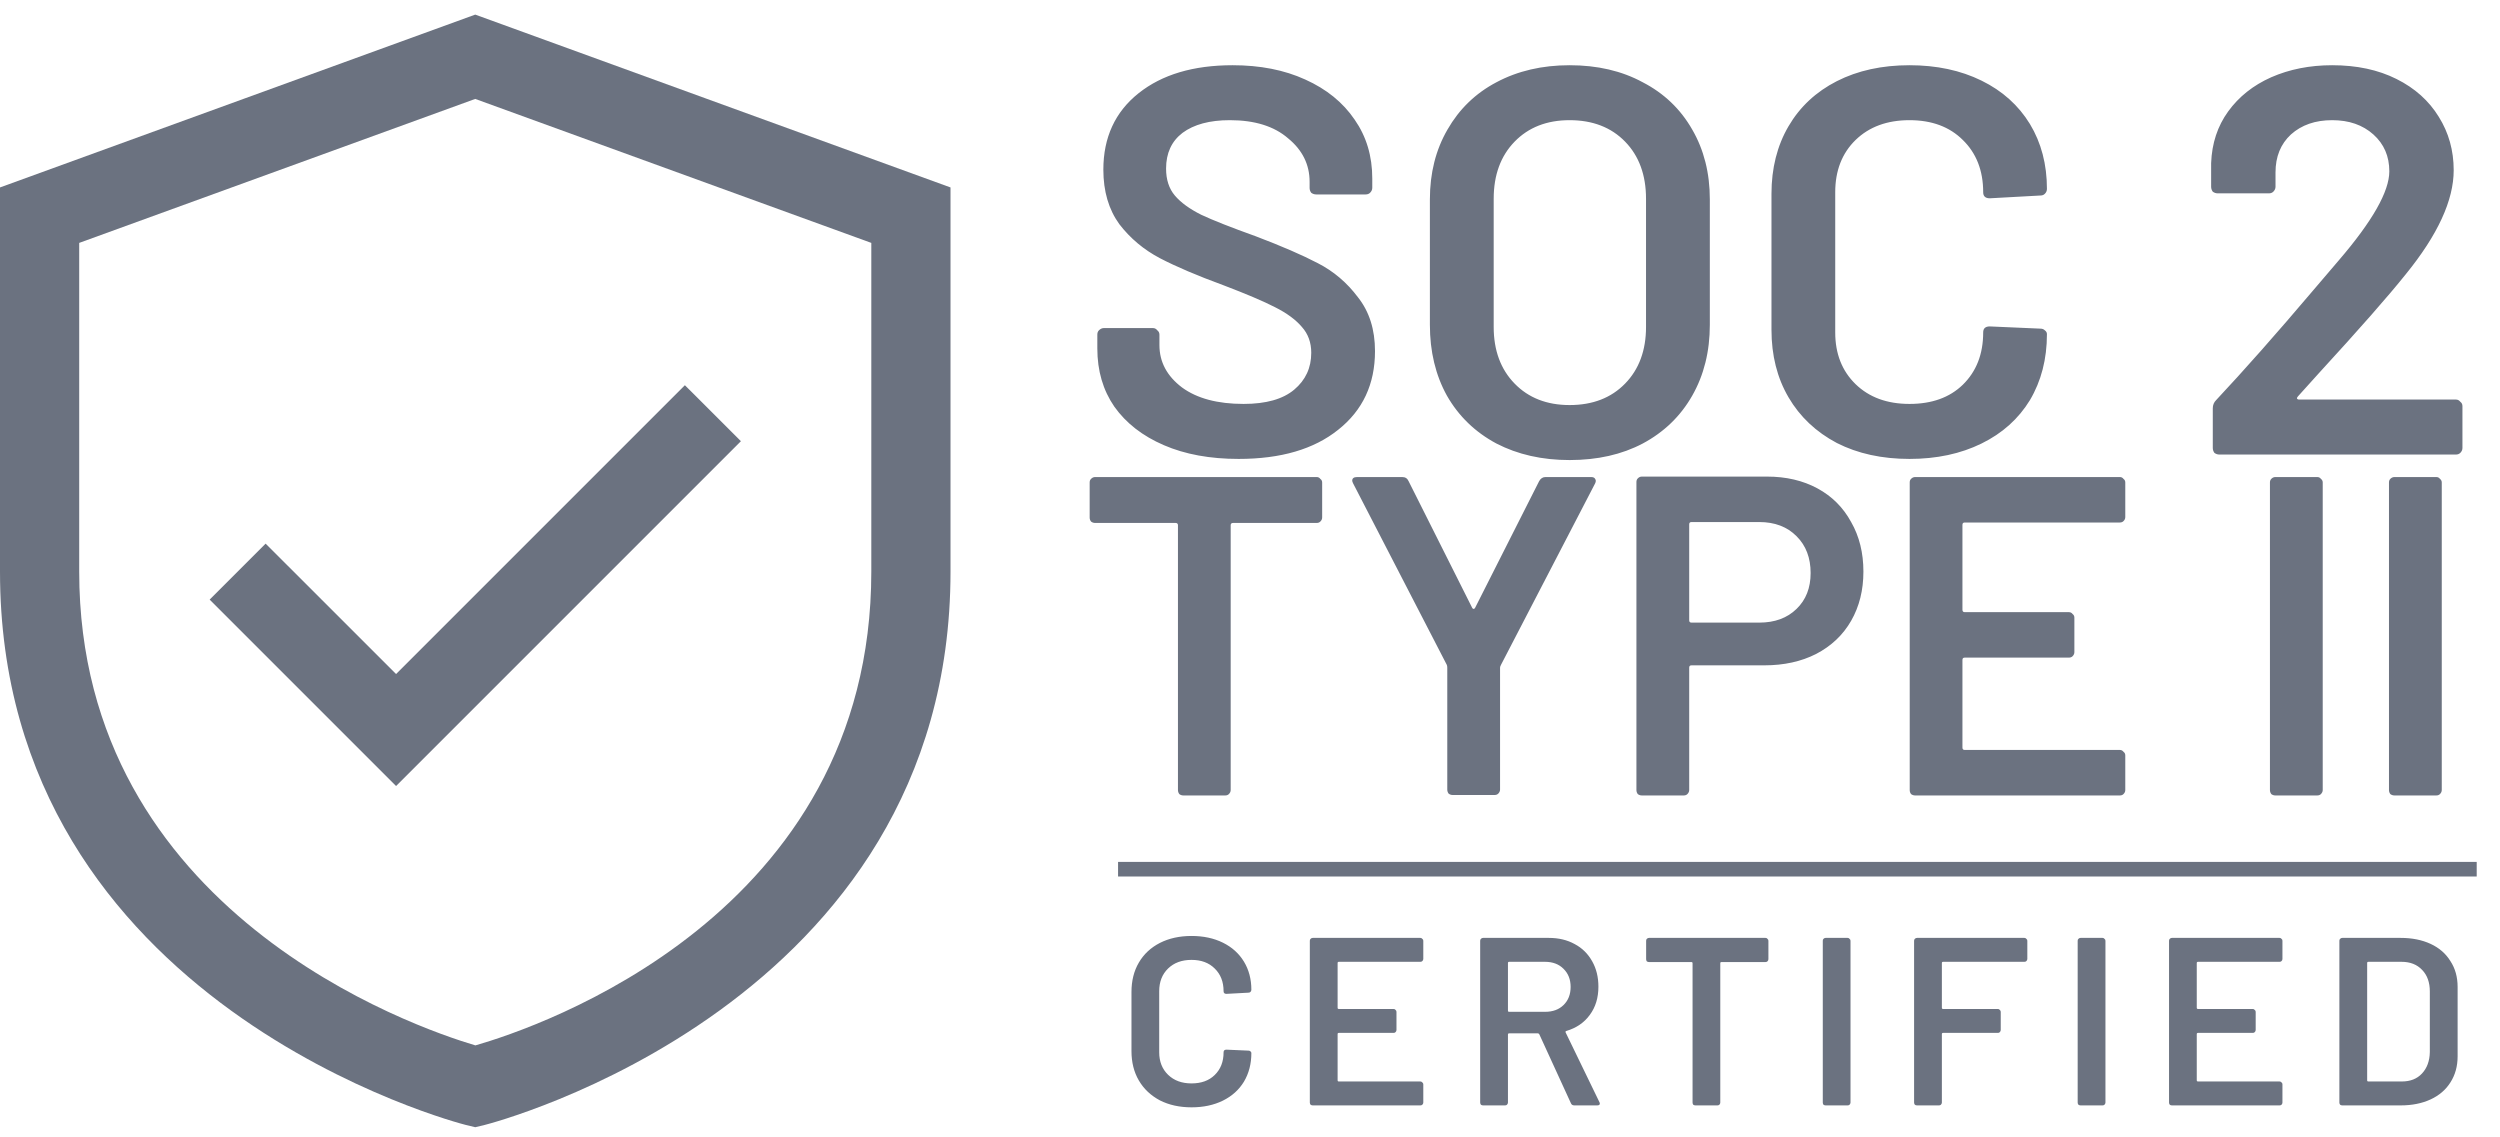
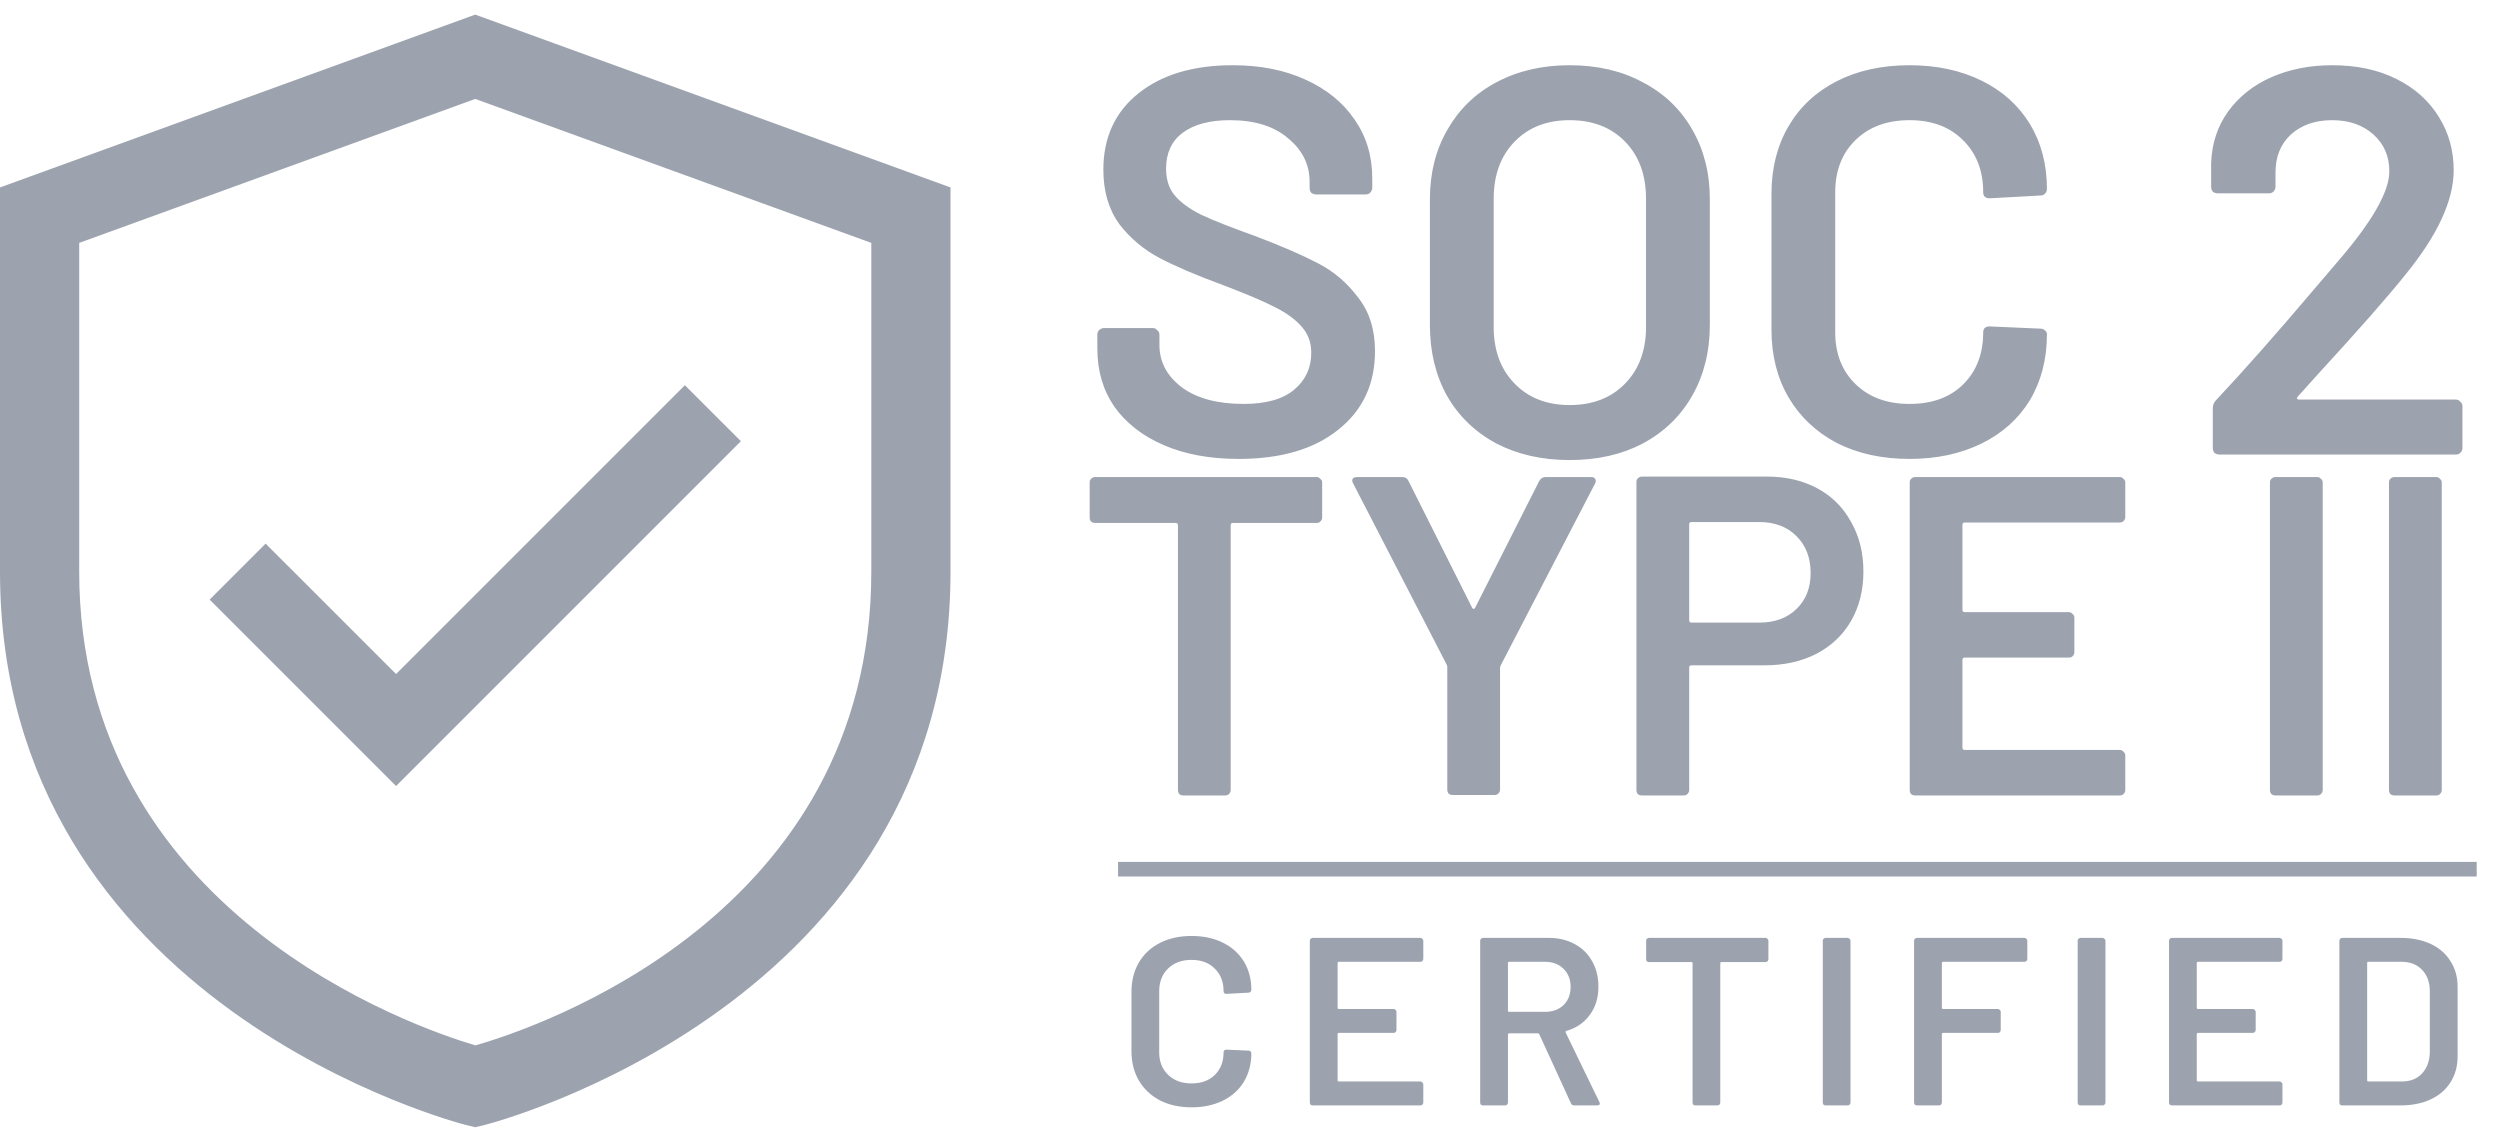
<svg xmlns="http://www.w3.org/2000/svg" width="44" height="20" viewBox="0 0 44 20" fill="none">
-   <path d="M8.364 0.257L0 3.299V10.06C0 17.701 8.117 19.779 8.198 19.799L8.364 19.839L8.531 19.799C8.612 19.779 16.729 17.701 16.729 10.06V3.299L8.364 0.257ZM15.335 10.06C15.335 16.11 9.473 18.081 8.367 18.399C7.301 18.083 1.394 16.058 1.394 10.06V4.275L8.364 1.741L15.335 4.275V10.06Z" fill="#6b7280" />
-   <path d="M4.675 9.568L3.69 10.553L6.971 13.834L13.04 7.765L12.054 6.78L6.971 11.863L4.675 9.568Z" fill="#6b7280" />
-   <path d="M21.8 8.077C21.297 8.077 20.858 7.997 20.484 7.835C20.11 7.674 19.819 7.448 19.613 7.158C19.413 6.868 19.313 6.526 19.313 6.132V5.89C19.313 5.858 19.322 5.832 19.342 5.813C19.368 5.787 19.397 5.774 19.429 5.774H20.29C20.323 5.774 20.348 5.787 20.368 5.813C20.393 5.832 20.406 5.858 20.406 5.89V6.074C20.406 6.371 20.539 6.619 20.803 6.819C21.068 7.013 21.429 7.109 21.887 7.109C22.281 7.109 22.578 7.026 22.778 6.858C22.978 6.69 23.078 6.474 23.078 6.209C23.078 6.029 23.023 5.877 22.913 5.754C22.803 5.625 22.645 5.509 22.439 5.406C22.239 5.303 21.936 5.174 21.529 5.019C21.071 4.851 20.7 4.693 20.416 4.545C20.132 4.396 19.893 4.196 19.7 3.945C19.513 3.687 19.419 3.367 19.419 2.986C19.419 2.419 19.626 1.97 20.039 1.641C20.452 1.312 21.003 1.148 21.694 1.148C22.177 1.148 22.603 1.231 22.971 1.399C23.345 1.567 23.636 1.802 23.842 2.106C24.049 2.403 24.152 2.748 24.152 3.141V3.306C24.152 3.338 24.139 3.367 24.113 3.393C24.094 3.412 24.068 3.422 24.036 3.422H23.165C23.133 3.422 23.103 3.412 23.078 3.393C23.058 3.367 23.049 3.338 23.049 3.306V3.199C23.049 2.896 22.923 2.641 22.671 2.435C22.426 2.222 22.084 2.115 21.645 2.115C21.29 2.115 21.013 2.19 20.813 2.338C20.619 2.486 20.523 2.696 20.523 2.967C20.523 3.161 20.574 3.319 20.677 3.441C20.781 3.564 20.936 3.677 21.142 3.78C21.348 3.877 21.668 4.003 22.1 4.158C22.558 4.332 22.923 4.49 23.194 4.632C23.471 4.774 23.707 4.974 23.9 5.232C24.1 5.484 24.2 5.8 24.2 6.18C24.2 6.761 23.984 7.222 23.552 7.564C23.126 7.906 22.542 8.077 21.8 8.077ZM27.625 8.097C27.141 8.097 26.712 8 26.337 7.806C25.963 7.606 25.673 7.326 25.466 6.964C25.266 6.603 25.166 6.187 25.166 5.716V3.509C25.166 3.045 25.27 2.635 25.476 2.28C25.683 1.919 25.97 1.641 26.337 1.448C26.712 1.248 27.141 1.148 27.625 1.148C28.115 1.148 28.544 1.248 28.912 1.448C29.286 1.641 29.577 1.919 29.783 2.28C29.989 2.635 30.093 3.045 30.093 3.509V5.716C30.093 6.187 29.989 6.603 29.783 6.964C29.577 7.326 29.286 7.606 28.912 7.806C28.544 8 28.115 8.097 27.625 8.097ZM27.625 7.129C28.031 7.129 28.357 7.003 28.602 6.751C28.847 6.5 28.97 6.167 28.97 5.754V3.499C28.97 3.08 28.847 2.745 28.602 2.493C28.357 2.241 28.031 2.115 27.625 2.115C27.225 2.115 26.902 2.241 26.657 2.493C26.412 2.745 26.289 3.08 26.289 3.499V5.754C26.289 6.167 26.412 6.5 26.657 6.751C26.902 7.003 27.225 7.129 27.625 7.129ZM33.607 8.077C33.123 8.077 32.697 7.984 32.329 7.797C31.962 7.603 31.678 7.335 31.478 6.993C31.278 6.651 31.178 6.255 31.178 5.803V3.412C31.178 2.961 31.278 2.564 31.478 2.222C31.678 1.88 31.962 1.615 32.329 1.428C32.697 1.241 33.123 1.148 33.607 1.148C34.084 1.148 34.507 1.238 34.875 1.419C35.242 1.599 35.526 1.854 35.727 2.183C35.926 2.512 36.026 2.893 36.026 3.325C36.026 3.357 36.014 3.387 35.988 3.412C35.968 3.432 35.943 3.441 35.91 3.441L35.02 3.49C34.943 3.49 34.904 3.454 34.904 3.383C34.904 3.003 34.784 2.696 34.546 2.464C34.313 2.232 34.001 2.115 33.607 2.115C33.213 2.115 32.897 2.232 32.658 2.464C32.42 2.696 32.3 3.003 32.3 3.383V5.851C32.3 6.226 32.42 6.529 32.658 6.761C32.897 6.993 33.213 7.109 33.607 7.109C34.001 7.109 34.313 6.997 34.546 6.771C34.784 6.538 34.904 6.232 34.904 5.851C34.904 5.78 34.943 5.745 35.02 5.745L35.91 5.784C35.943 5.784 35.968 5.793 35.988 5.813C36.014 5.832 36.026 5.854 36.026 5.88C36.026 6.319 35.926 6.706 35.727 7.042C35.526 7.371 35.242 7.626 34.875 7.806C34.507 7.987 34.084 8.077 33.607 8.077ZM40.446 6.974C40.433 6.987 40.426 7 40.426 7.013C40.433 7.026 40.446 7.032 40.465 7.032H43.223C43.256 7.032 43.281 7.045 43.301 7.071C43.327 7.09 43.339 7.116 43.339 7.148V7.884C43.339 7.916 43.327 7.945 43.301 7.971C43.281 7.99 43.256 8 43.223 8H39.062C39.029 8 39 7.99 38.974 7.971C38.955 7.945 38.945 7.916 38.945 7.884V7.187C38.945 7.129 38.965 7.08 39.004 7.042C39.494 6.519 40.062 5.877 40.707 5.116L41.162 4.583C41.755 3.893 42.052 3.37 42.052 3.015C42.052 2.751 41.959 2.535 41.772 2.367C41.584 2.199 41.343 2.115 41.046 2.115C40.749 2.115 40.507 2.199 40.32 2.367C40.139 2.535 40.049 2.757 40.049 3.035V3.287C40.049 3.319 40.036 3.348 40.01 3.374C39.991 3.393 39.965 3.403 39.933 3.403H39.032C39 3.403 38.971 3.393 38.945 3.374C38.926 3.348 38.916 3.319 38.916 3.287V2.87C38.929 2.522 39.029 2.219 39.216 1.961C39.404 1.702 39.655 1.502 39.971 1.361C40.294 1.219 40.652 1.148 41.046 1.148C41.478 1.148 41.855 1.228 42.178 1.39C42.501 1.551 42.749 1.773 42.923 2.057C43.097 2.335 43.185 2.648 43.185 2.996C43.185 3.525 42.904 4.135 42.343 4.825C42.033 5.213 41.523 5.793 40.813 6.567L40.446 6.974ZM23.173 8.396C23.2 8.396 23.221 8.406 23.237 8.428C23.259 8.444 23.27 8.465 23.27 8.492V9.108C23.27 9.135 23.259 9.159 23.237 9.18C23.221 9.196 23.2 9.204 23.173 9.204H21.7C21.674 9.204 21.66 9.218 21.66 9.244V13.904C21.66 13.931 21.65 13.954 21.628 13.976C21.612 13.992 21.591 14 21.564 14H20.828C20.801 14 20.777 13.992 20.756 13.976C20.74 13.954 20.732 13.931 20.732 13.904V9.244C20.732 9.218 20.718 9.204 20.692 9.204H19.274C19.248 9.204 19.224 9.196 19.203 9.18C19.186 9.159 19.178 9.135 19.178 9.108V8.492C19.178 8.465 19.186 8.444 19.203 8.428C19.224 8.406 19.248 8.396 19.274 8.396H23.173ZM25.568 13.992C25.541 13.992 25.517 13.984 25.496 13.968C25.48 13.947 25.472 13.922 25.472 13.896V11.75C25.472 11.729 25.469 11.713 25.464 11.702L23.815 8.508C23.804 8.486 23.799 8.47 23.799 8.46C23.799 8.417 23.828 8.396 23.887 8.396H24.679C24.733 8.396 24.77 8.42 24.791 8.468L25.912 10.701C25.928 10.723 25.944 10.723 25.96 10.701L27.089 8.468C27.116 8.42 27.153 8.396 27.201 8.396H28.002C28.039 8.396 28.063 8.406 28.074 8.428C28.09 8.449 28.09 8.476 28.074 8.508L26.417 11.702C26.406 11.723 26.401 11.739 26.401 11.75V13.896C26.401 13.922 26.39 13.947 26.369 13.968C26.353 13.984 26.331 13.992 26.305 13.992H25.568ZM31.099 8.388C31.435 8.388 31.731 8.457 31.988 8.596C32.244 8.735 32.441 8.932 32.58 9.188C32.724 9.439 32.796 9.73 32.796 10.061C32.796 10.386 32.724 10.675 32.58 10.926C32.436 11.177 32.23 11.371 31.963 11.51C31.702 11.643 31.398 11.71 31.051 11.71H29.77C29.743 11.71 29.73 11.723 29.73 11.75V13.904C29.73 13.931 29.719 13.954 29.698 13.976C29.682 13.992 29.66 14 29.634 14H28.897C28.87 14 28.846 13.992 28.825 13.976C28.809 13.954 28.801 13.931 28.801 13.904V8.484C28.801 8.457 28.809 8.436 28.825 8.42C28.846 8.398 28.87 8.388 28.897 8.388H31.099ZM30.963 10.958C31.235 10.958 31.454 10.878 31.619 10.717C31.785 10.557 31.867 10.347 31.867 10.085C31.867 9.818 31.785 9.602 31.619 9.437C31.454 9.271 31.235 9.188 30.963 9.188H29.77C29.743 9.188 29.73 9.202 29.73 9.228V10.918C29.73 10.944 29.743 10.958 29.77 10.958H30.963ZM37.405 9.1C37.405 9.127 37.395 9.151 37.373 9.172C37.357 9.188 37.336 9.196 37.309 9.196H34.579C34.553 9.196 34.539 9.21 34.539 9.236V10.733C34.539 10.76 34.553 10.774 34.579 10.774H36.413C36.439 10.774 36.461 10.784 36.477 10.806C36.498 10.822 36.509 10.843 36.509 10.87V11.478C36.509 11.505 36.498 11.529 36.477 11.55C36.461 11.566 36.439 11.574 36.413 11.574H34.579C34.553 11.574 34.539 11.587 34.539 11.614V13.159C34.539 13.186 34.553 13.199 34.579 13.199H37.309C37.336 13.199 37.357 13.21 37.373 13.231C37.395 13.247 37.405 13.269 37.405 13.295V13.904C37.405 13.931 37.395 13.954 37.373 13.976C37.357 13.992 37.336 14 37.309 14H33.707C33.68 14 33.656 13.992 33.635 13.976C33.618 13.954 33.611 13.931 33.611 13.904V8.492C33.611 8.465 33.618 8.444 33.635 8.428C33.656 8.406 33.68 8.396 33.707 8.396H37.309C37.336 8.396 37.357 8.406 37.373 8.428C37.395 8.444 37.405 8.465 37.405 8.492V9.1ZM40.047 14C40.02 14 39.996 13.992 39.975 13.976C39.959 13.954 39.951 13.931 39.951 13.904V8.492C39.951 8.465 39.959 8.444 39.975 8.428C39.996 8.406 40.02 8.396 40.047 8.396H40.784C40.81 8.396 40.832 8.406 40.848 8.428C40.869 8.444 40.88 8.465 40.88 8.492V13.904C40.88 13.931 40.869 13.954 40.848 13.976C40.832 13.992 40.81 14 40.784 14H40.047ZM42.142 14C42.116 14 42.092 13.992 42.07 13.976C42.054 13.954 42.046 13.931 42.046 13.904V8.492C42.046 8.465 42.054 8.444 42.07 8.428C42.092 8.406 42.116 8.396 42.142 8.396H42.879C42.906 8.396 42.927 8.406 42.943 8.428C42.964 8.444 42.975 8.465 42.975 8.492V13.904C42.975 13.931 42.964 13.954 42.943 13.976C42.927 13.992 42.906 14 42.879 14H42.142Z" fill="#6b7280" />
-   <path d="M20.971 19.489C20.76 19.489 20.575 19.448 20.415 19.367C20.255 19.282 20.131 19.166 20.044 19.017C19.957 18.868 19.914 18.696 19.914 18.499V17.459C19.914 17.262 19.957 17.089 20.044 16.941C20.131 16.792 20.255 16.677 20.415 16.595C20.575 16.514 20.76 16.473 20.971 16.473C21.179 16.473 21.363 16.512 21.523 16.591C21.683 16.67 21.806 16.781 21.893 16.924C21.98 17.067 22.024 17.233 22.024 17.421C22.024 17.435 22.018 17.448 22.007 17.459C21.999 17.467 21.987 17.471 21.973 17.471L21.586 17.492C21.552 17.492 21.535 17.477 21.535 17.446C21.535 17.28 21.483 17.147 21.379 17.046C21.278 16.945 21.142 16.894 20.971 16.894C20.799 16.894 20.662 16.945 20.558 17.046C20.454 17.147 20.402 17.28 20.402 17.446V18.52C20.402 18.683 20.454 18.815 20.558 18.916C20.662 19.017 20.799 19.068 20.971 19.068C21.142 19.068 21.278 19.019 21.379 18.92C21.483 18.819 21.535 18.686 21.535 18.52C21.535 18.489 21.552 18.474 21.586 18.474L21.973 18.491C21.987 18.491 21.999 18.495 22.007 18.503C22.018 18.512 22.024 18.521 22.024 18.533C22.024 18.724 21.98 18.892 21.893 19.038C21.806 19.181 21.683 19.292 21.523 19.371C21.363 19.45 21.179 19.489 20.971 19.489ZM25.05 16.877C25.05 16.892 25.044 16.904 25.033 16.915C25.024 16.924 25.013 16.928 24.999 16.928H23.563C23.549 16.928 23.542 16.935 23.542 16.949V17.737C23.542 17.751 23.549 17.758 23.563 17.758H24.527C24.541 17.758 24.553 17.763 24.561 17.775C24.572 17.783 24.578 17.794 24.578 17.808V18.128C24.578 18.142 24.572 18.155 24.561 18.166C24.553 18.175 24.541 18.179 24.527 18.179H23.563C23.549 18.179 23.542 18.186 23.542 18.2V19.013C23.542 19.027 23.549 19.034 23.563 19.034H24.999C25.013 19.034 25.024 19.04 25.033 19.051C25.044 19.059 25.05 19.07 25.05 19.084V19.405C25.05 19.419 25.044 19.431 25.033 19.443C25.024 19.451 25.013 19.455 24.999 19.455H23.104C23.09 19.455 23.077 19.451 23.066 19.443C23.058 19.431 23.053 19.419 23.053 19.405V16.557C23.053 16.543 23.058 16.532 23.066 16.524C23.077 16.512 23.09 16.507 23.104 16.507H24.999C25.013 16.507 25.024 16.512 25.033 16.524C25.044 16.532 25.05 16.543 25.05 16.557V16.877ZM27.707 19.455C27.679 19.455 27.659 19.443 27.648 19.417L27.092 18.204C27.086 18.193 27.078 18.187 27.067 18.187H26.561C26.547 18.187 26.54 18.194 26.54 18.208V19.405C26.54 19.419 26.534 19.431 26.523 19.443C26.515 19.451 26.503 19.455 26.489 19.455H26.102C26.088 19.455 26.075 19.451 26.064 19.443C26.056 19.431 26.051 19.419 26.051 19.405V16.557C26.051 16.543 26.056 16.532 26.064 16.524C26.075 16.512 26.088 16.507 26.102 16.507H27.26C27.431 16.507 27.583 16.543 27.715 16.616C27.847 16.686 27.95 16.788 28.023 16.92C28.096 17.049 28.132 17.198 28.132 17.366C28.132 17.56 28.082 17.726 27.98 17.863C27.882 17.998 27.745 18.092 27.568 18.145C27.562 18.145 27.558 18.148 27.555 18.154C27.552 18.159 27.552 18.165 27.555 18.171L28.149 19.396C28.155 19.407 28.157 19.416 28.157 19.422C28.157 19.444 28.142 19.455 28.111 19.455H27.707ZM26.561 16.928C26.547 16.928 26.54 16.935 26.54 16.949V17.787C26.54 17.801 26.547 17.808 26.561 17.808H27.193C27.328 17.808 27.436 17.769 27.517 17.69C27.601 17.609 27.643 17.502 27.643 17.37C27.643 17.238 27.601 17.132 27.517 17.05C27.436 16.969 27.328 16.928 27.193 16.928H26.561ZM31.073 16.507C31.087 16.507 31.099 16.512 31.107 16.524C31.118 16.532 31.124 16.543 31.124 16.557V16.882C31.124 16.896 31.118 16.908 31.107 16.92C31.099 16.928 31.087 16.932 31.073 16.932H30.298C30.284 16.932 30.277 16.939 30.277 16.953V19.405C30.277 19.419 30.272 19.431 30.261 19.443C30.252 19.451 30.241 19.455 30.227 19.455H29.839C29.825 19.455 29.813 19.451 29.801 19.443C29.793 19.431 29.789 19.419 29.789 19.405V16.953C29.789 16.939 29.782 16.932 29.768 16.932H29.022C29.008 16.932 28.995 16.928 28.984 16.92C28.976 16.908 28.972 16.896 28.972 16.882V16.557C28.972 16.543 28.976 16.532 28.984 16.524C28.995 16.512 29.008 16.507 29.022 16.507H31.073ZM32.131 19.455C32.117 19.455 32.104 19.451 32.093 19.443C32.085 19.431 32.081 19.419 32.081 19.405V16.557C32.081 16.543 32.085 16.532 32.093 16.524C32.104 16.512 32.117 16.507 32.131 16.507H32.519C32.533 16.507 32.544 16.512 32.552 16.524C32.563 16.532 32.569 16.543 32.569 16.557V19.405C32.569 19.419 32.563 19.431 32.552 19.443C32.544 19.451 32.533 19.455 32.519 19.455H32.131ZM35.681 16.877C35.681 16.892 35.675 16.904 35.664 16.915C35.655 16.924 35.644 16.928 35.63 16.928H34.198C34.184 16.928 34.177 16.935 34.177 16.949V17.737C34.177 17.751 34.184 17.758 34.198 17.758H35.163C35.177 17.758 35.188 17.763 35.196 17.775C35.207 17.783 35.213 17.794 35.213 17.808V18.128C35.213 18.142 35.207 18.155 35.196 18.166C35.188 18.175 35.177 18.179 35.163 18.179H34.198C34.184 18.179 34.177 18.186 34.177 18.2V19.405C34.177 19.419 34.171 19.431 34.16 19.443C34.152 19.451 34.14 19.455 34.126 19.455H33.739C33.725 19.455 33.712 19.451 33.701 19.443C33.693 19.431 33.688 19.419 33.688 19.405V16.557C33.688 16.543 33.693 16.532 33.701 16.524C33.712 16.512 33.725 16.507 33.739 16.507H35.63C35.644 16.507 35.655 16.512 35.664 16.524C35.675 16.532 35.681 16.543 35.681 16.557V16.877ZM36.618 19.455C36.604 19.455 36.591 19.451 36.58 19.443C36.571 19.431 36.567 19.419 36.567 19.405V16.557C36.567 16.543 36.571 16.532 36.58 16.524C36.591 16.512 36.604 16.507 36.618 16.507H37.005C37.019 16.507 37.03 16.512 37.039 16.524C37.05 16.532 37.056 16.543 37.056 16.557V19.405C37.056 19.419 37.05 19.431 37.039 19.443C37.03 19.451 37.019 19.455 37.005 19.455H36.618ZM40.171 16.877C40.171 16.892 40.166 16.904 40.155 16.915C40.146 16.924 40.135 16.928 40.121 16.928H38.685C38.671 16.928 38.663 16.935 38.663 16.949V17.737C38.663 17.751 38.671 17.758 38.685 17.758H39.649C39.663 17.758 39.674 17.763 39.683 17.775C39.694 17.783 39.7 17.794 39.7 17.808V18.128C39.7 18.142 39.694 18.155 39.683 18.166C39.674 18.175 39.663 18.179 39.649 18.179H38.685C38.671 18.179 38.663 18.186 38.663 18.2V19.013C38.663 19.027 38.671 19.034 38.685 19.034H40.121C40.135 19.034 40.146 19.04 40.155 19.051C40.166 19.059 40.171 19.07 40.171 19.084V19.405C40.171 19.419 40.166 19.431 40.155 19.443C40.146 19.451 40.135 19.455 40.121 19.455H38.225C38.211 19.455 38.199 19.451 38.188 19.443C38.179 19.431 38.175 19.419 38.175 19.405V16.557C38.175 16.543 38.179 16.532 38.188 16.524C38.199 16.512 38.211 16.507 38.225 16.507H40.121C40.135 16.507 40.146 16.512 40.155 16.524C40.166 16.532 40.171 16.543 40.171 16.557V16.877ZM41.224 19.455C41.21 19.455 41.197 19.451 41.186 19.443C41.177 19.431 41.173 19.419 41.173 19.405V16.557C41.173 16.543 41.177 16.532 41.186 16.524C41.197 16.512 41.21 16.507 41.224 16.507H42.251C42.451 16.507 42.626 16.542 42.778 16.612C42.929 16.682 43.046 16.783 43.127 16.915C43.212 17.044 43.254 17.196 43.254 17.37V18.592C43.254 18.766 43.212 18.919 43.127 19.051C43.046 19.18 42.929 19.28 42.778 19.35C42.626 19.42 42.451 19.455 42.251 19.455H41.224ZM41.662 19.013C41.662 19.027 41.669 19.034 41.683 19.034H42.272C42.421 19.034 42.539 18.988 42.626 18.895C42.716 18.799 42.762 18.673 42.765 18.516V17.45C42.765 17.29 42.72 17.164 42.63 17.071C42.541 16.976 42.42 16.928 42.268 16.928H41.683C41.669 16.928 41.662 16.935 41.662 16.949V19.013Z" fill="#6b7280" />
-   <line x1="19.678" y1="15.298" x2="43.59" y2="15.298" stroke="#6b7280" stroke-width="0.257" />
+   <path d="M8.364 0.257L0 3.299V10.06C0 17.701 8.117 19.779 8.198 19.799L8.364 19.839L8.531 19.799C8.612 19.779 16.729 17.701 16.729 10.06V3.299L8.364 0.257ZM15.335 10.06C15.335 16.11 9.473 18.081 8.367 18.399C7.301 18.083 1.394 16.058 1.394 10.06V4.275L8.364 1.741L15.335 4.275V10.06Z" fill="#9ca3af" />
+   <path d="M4.675 9.568L3.69 10.553L6.971 13.834L13.04 7.765L12.054 6.78L6.971 11.863L4.675 9.568Z" fill="#9ca3af" />
+   <path d="M21.8 8.077C21.297 8.077 20.858 7.997 20.484 7.835C20.11 7.674 19.819 7.448 19.613 7.158C19.413 6.868 19.313 6.526 19.313 6.132V5.89C19.313 5.858 19.322 5.832 19.342 5.813C19.368 5.787 19.397 5.774 19.429 5.774H20.29C20.323 5.774 20.348 5.787 20.368 5.813C20.393 5.832 20.406 5.858 20.406 5.89V6.074C20.406 6.371 20.539 6.619 20.803 6.819C21.068 7.013 21.429 7.109 21.887 7.109C22.281 7.109 22.578 7.026 22.778 6.858C22.978 6.69 23.078 6.474 23.078 6.209C23.078 6.029 23.023 5.877 22.913 5.754C22.803 5.625 22.645 5.509 22.439 5.406C22.239 5.303 21.936 5.174 21.529 5.019C21.071 4.851 20.7 4.693 20.416 4.545C20.132 4.396 19.893 4.196 19.7 3.945C19.513 3.687 19.419 3.367 19.419 2.986C19.419 2.419 19.626 1.97 20.039 1.641C20.452 1.312 21.003 1.148 21.694 1.148C22.177 1.148 22.603 1.231 22.971 1.399C23.345 1.567 23.636 1.802 23.842 2.106C24.049 2.403 24.152 2.748 24.152 3.141V3.306C24.152 3.338 24.139 3.367 24.113 3.393C24.094 3.412 24.068 3.422 24.036 3.422H23.165C23.133 3.422 23.103 3.412 23.078 3.393C23.058 3.367 23.049 3.338 23.049 3.306V3.199C23.049 2.896 22.923 2.641 22.671 2.435C22.426 2.222 22.084 2.115 21.645 2.115C21.29 2.115 21.013 2.19 20.813 2.338C20.619 2.486 20.523 2.696 20.523 2.967C20.523 3.161 20.574 3.319 20.677 3.441C20.781 3.564 20.936 3.677 21.142 3.78C21.348 3.877 21.668 4.003 22.1 4.158C22.558 4.332 22.923 4.49 23.194 4.632C23.471 4.774 23.707 4.974 23.9 5.232C24.1 5.484 24.2 5.8 24.2 6.18C24.2 6.761 23.984 7.222 23.552 7.564C23.126 7.906 22.542 8.077 21.8 8.077ZM27.625 8.097C27.141 8.097 26.712 8 26.337 7.806C25.963 7.606 25.673 7.326 25.466 6.964C25.266 6.603 25.166 6.187 25.166 5.716V3.509C25.166 3.045 25.27 2.635 25.476 2.28C25.683 1.919 25.97 1.641 26.337 1.448C26.712 1.248 27.141 1.148 27.625 1.148C28.115 1.148 28.544 1.248 28.912 1.448C29.286 1.641 29.577 1.919 29.783 2.28C29.989 2.635 30.093 3.045 30.093 3.509V5.716C30.093 6.187 29.989 6.603 29.783 6.964C29.577 7.326 29.286 7.606 28.912 7.806C28.544 8 28.115 8.097 27.625 8.097ZM27.625 7.129C28.031 7.129 28.357 7.003 28.602 6.751C28.847 6.5 28.97 6.167 28.97 5.754V3.499C28.97 3.08 28.847 2.745 28.602 2.493C28.357 2.241 28.031 2.115 27.625 2.115C27.225 2.115 26.902 2.241 26.657 2.493C26.412 2.745 26.289 3.08 26.289 3.499V5.754C26.289 6.167 26.412 6.5 26.657 6.751C26.902 7.003 27.225 7.129 27.625 7.129ZM33.607 8.077C33.123 8.077 32.697 7.984 32.329 7.797C31.962 7.603 31.678 7.335 31.478 6.993C31.278 6.651 31.178 6.255 31.178 5.803V3.412C31.178 2.961 31.278 2.564 31.478 2.222C31.678 1.88 31.962 1.615 32.329 1.428C32.697 1.241 33.123 1.148 33.607 1.148C34.084 1.148 34.507 1.238 34.875 1.419C35.242 1.599 35.526 1.854 35.727 2.183C35.926 2.512 36.026 2.893 36.026 3.325C36.026 3.357 36.014 3.387 35.988 3.412C35.968 3.432 35.943 3.441 35.91 3.441L35.02 3.49C34.943 3.49 34.904 3.454 34.904 3.383C34.904 3.003 34.784 2.696 34.546 2.464C34.313 2.232 34.001 2.115 33.607 2.115C33.213 2.115 32.897 2.232 32.658 2.464C32.42 2.696 32.3 3.003 32.3 3.383V5.851C32.3 6.226 32.42 6.529 32.658 6.761C32.897 6.993 33.213 7.109 33.607 7.109C34.001 7.109 34.313 6.997 34.546 6.771C34.784 6.538 34.904 6.232 34.904 5.851C34.904 5.78 34.943 5.745 35.02 5.745L35.91 5.784C35.943 5.784 35.968 5.793 35.988 5.813C36.014 5.832 36.026 5.854 36.026 5.88C36.026 6.319 35.926 6.706 35.727 7.042C35.526 7.371 35.242 7.626 34.875 7.806C34.507 7.987 34.084 8.077 33.607 8.077ZM40.446 6.974C40.433 6.987 40.426 7 40.426 7.013C40.433 7.026 40.446 7.032 40.465 7.032H43.223C43.256 7.032 43.281 7.045 43.301 7.071C43.327 7.09 43.339 7.116 43.339 7.148V7.884C43.339 7.916 43.327 7.945 43.301 7.971C43.281 7.99 43.256 8 43.223 8H39.062C39.029 8 39 7.99 38.974 7.971C38.955 7.945 38.945 7.916 38.945 7.884V7.187C38.945 7.129 38.965 7.08 39.004 7.042C39.494 6.519 40.062 5.877 40.707 5.116L41.162 4.583C41.755 3.893 42.052 3.37 42.052 3.015C42.052 2.751 41.959 2.535 41.772 2.367C41.584 2.199 41.343 2.115 41.046 2.115C40.749 2.115 40.507 2.199 40.32 2.367C40.139 2.535 40.049 2.757 40.049 3.035V3.287C40.049 3.319 40.036 3.348 40.01 3.374C39.991 3.393 39.965 3.403 39.933 3.403H39.032C39 3.403 38.971 3.393 38.945 3.374C38.926 3.348 38.916 3.319 38.916 3.287V2.87C38.929 2.522 39.029 2.219 39.216 1.961C39.404 1.702 39.655 1.502 39.971 1.361C40.294 1.219 40.652 1.148 41.046 1.148C41.478 1.148 41.855 1.228 42.178 1.39C42.501 1.551 42.749 1.773 42.923 2.057C43.097 2.335 43.185 2.648 43.185 2.996C43.185 3.525 42.904 4.135 42.343 4.825C42.033 5.213 41.523 5.793 40.813 6.567L40.446 6.974ZM23.173 8.396C23.2 8.396 23.221 8.406 23.237 8.428C23.259 8.444 23.27 8.465 23.27 8.492V9.108C23.27 9.135 23.259 9.159 23.237 9.18C23.221 9.196 23.2 9.204 23.173 9.204H21.7C21.674 9.204 21.66 9.218 21.66 9.244V13.904C21.66 13.931 21.65 13.954 21.628 13.976C21.612 13.992 21.591 14 21.564 14H20.828C20.801 14 20.777 13.992 20.756 13.976C20.74 13.954 20.732 13.931 20.732 13.904V9.244C20.732 9.218 20.718 9.204 20.692 9.204H19.274C19.248 9.204 19.224 9.196 19.203 9.18C19.186 9.159 19.178 9.135 19.178 9.108V8.492C19.178 8.465 19.186 8.444 19.203 8.428C19.224 8.406 19.248 8.396 19.274 8.396H23.173ZM25.568 13.992C25.541 13.992 25.517 13.984 25.496 13.968C25.48 13.947 25.472 13.922 25.472 13.896V11.75C25.472 11.729 25.469 11.713 25.464 11.702L23.815 8.508C23.804 8.486 23.799 8.47 23.799 8.46C23.799 8.417 23.828 8.396 23.887 8.396H24.679C24.733 8.396 24.77 8.42 24.791 8.468L25.912 10.701C25.928 10.723 25.944 10.723 25.96 10.701L27.089 8.468C27.116 8.42 27.153 8.396 27.201 8.396H28.002C28.039 8.396 28.063 8.406 28.074 8.428C28.09 8.449 28.09 8.476 28.074 8.508L26.417 11.702C26.406 11.723 26.401 11.739 26.401 11.75V13.896C26.401 13.922 26.39 13.947 26.369 13.968C26.353 13.984 26.331 13.992 26.305 13.992H25.568ZM31.099 8.388C31.435 8.388 31.731 8.457 31.988 8.596C32.244 8.735 32.441 8.932 32.58 9.188C32.724 9.439 32.796 9.73 32.796 10.061C32.796 10.386 32.724 10.675 32.58 10.926C32.436 11.177 32.23 11.371 31.963 11.51C31.702 11.643 31.398 11.71 31.051 11.71H29.77C29.743 11.71 29.73 11.723 29.73 11.75V13.904C29.73 13.931 29.719 13.954 29.698 13.976C29.682 13.992 29.66 14 29.634 14H28.897C28.87 14 28.846 13.992 28.825 13.976C28.809 13.954 28.801 13.931 28.801 13.904V8.484C28.801 8.457 28.809 8.436 28.825 8.42C28.846 8.398 28.87 8.388 28.897 8.388H31.099ZM30.963 10.958C31.235 10.958 31.454 10.878 31.619 10.717C31.785 10.557 31.867 10.347 31.867 10.085C31.867 9.818 31.785 9.602 31.619 9.437C31.454 9.271 31.235 9.188 30.963 9.188H29.77C29.743 9.188 29.73 9.202 29.73 9.228V10.918C29.73 10.944 29.743 10.958 29.77 10.958H30.963ZM37.405 9.1C37.405 9.127 37.395 9.151 37.373 9.172C37.357 9.188 37.336 9.196 37.309 9.196H34.579C34.553 9.196 34.539 9.21 34.539 9.236V10.733C34.539 10.76 34.553 10.774 34.579 10.774H36.413C36.439 10.774 36.461 10.784 36.477 10.806C36.498 10.822 36.509 10.843 36.509 10.87V11.478C36.509 11.505 36.498 11.529 36.477 11.55C36.461 11.566 36.439 11.574 36.413 11.574H34.579C34.553 11.574 34.539 11.587 34.539 11.614V13.159C34.539 13.186 34.553 13.199 34.579 13.199H37.309C37.336 13.199 37.357 13.21 37.373 13.231C37.395 13.247 37.405 13.269 37.405 13.295V13.904C37.405 13.931 37.395 13.954 37.373 13.976C37.357 13.992 37.336 14 37.309 14H33.707C33.68 14 33.656 13.992 33.635 13.976C33.618 13.954 33.611 13.931 33.611 13.904V8.492C33.611 8.465 33.618 8.444 33.635 8.428C33.656 8.406 33.68 8.396 33.707 8.396H37.309C37.336 8.396 37.357 8.406 37.373 8.428C37.395 8.444 37.405 8.465 37.405 8.492V9.1ZM40.047 14C40.02 14 39.996 13.992 39.975 13.976C39.959 13.954 39.951 13.931 39.951 13.904V8.492C39.951 8.465 39.959 8.444 39.975 8.428C39.996 8.406 40.02 8.396 40.047 8.396H40.784C40.81 8.396 40.832 8.406 40.848 8.428C40.869 8.444 40.88 8.465 40.88 8.492V13.904C40.88 13.931 40.869 13.954 40.848 13.976C40.832 13.992 40.81 14 40.784 14H40.047ZM42.142 14C42.116 14 42.092 13.992 42.07 13.976C42.054 13.954 42.046 13.931 42.046 13.904V8.492C42.046 8.465 42.054 8.444 42.07 8.428C42.092 8.406 42.116 8.396 42.142 8.396H42.879C42.906 8.396 42.927 8.406 42.943 8.428C42.964 8.444 42.975 8.465 42.975 8.492V13.904C42.975 13.931 42.964 13.954 42.943 13.976C42.927 13.992 42.906 14 42.879 14H42.142Z" fill="#9ca3af" />
+   <path d="M20.971 19.489C20.76 19.489 20.575 19.448 20.415 19.367C20.255 19.282 20.131 19.166 20.044 19.017C19.957 18.868 19.914 18.696 19.914 18.499V17.459C19.914 17.262 19.957 17.089 20.044 16.941C20.131 16.792 20.255 16.677 20.415 16.595C20.575 16.514 20.76 16.473 20.971 16.473C21.179 16.473 21.363 16.512 21.523 16.591C21.683 16.67 21.806 16.781 21.893 16.924C21.98 17.067 22.024 17.233 22.024 17.421C22.024 17.435 22.018 17.448 22.007 17.459C21.999 17.467 21.987 17.471 21.973 17.471L21.586 17.492C21.552 17.492 21.535 17.477 21.535 17.446C21.535 17.28 21.483 17.147 21.379 17.046C21.278 16.945 21.142 16.894 20.971 16.894C20.799 16.894 20.662 16.945 20.558 17.046C20.454 17.147 20.402 17.28 20.402 17.446V18.52C20.402 18.683 20.454 18.815 20.558 18.916C20.662 19.017 20.799 19.068 20.971 19.068C21.142 19.068 21.278 19.019 21.379 18.92C21.483 18.819 21.535 18.686 21.535 18.52C21.535 18.489 21.552 18.474 21.586 18.474L21.973 18.491C21.987 18.491 21.999 18.495 22.007 18.503C22.018 18.512 22.024 18.521 22.024 18.533C22.024 18.724 21.98 18.892 21.893 19.038C21.806 19.181 21.683 19.292 21.523 19.371C21.363 19.45 21.179 19.489 20.971 19.489ZM25.05 16.877C25.05 16.892 25.044 16.904 25.033 16.915C25.024 16.924 25.013 16.928 24.999 16.928H23.563C23.549 16.928 23.542 16.935 23.542 16.949V17.737C23.542 17.751 23.549 17.758 23.563 17.758H24.527C24.541 17.758 24.553 17.763 24.561 17.775C24.572 17.783 24.578 17.794 24.578 17.808V18.128C24.578 18.142 24.572 18.155 24.561 18.166C24.553 18.175 24.541 18.179 24.527 18.179H23.563C23.549 18.179 23.542 18.186 23.542 18.2V19.013C23.542 19.027 23.549 19.034 23.563 19.034H24.999C25.013 19.034 25.024 19.04 25.033 19.051C25.044 19.059 25.05 19.07 25.05 19.084V19.405C25.05 19.419 25.044 19.431 25.033 19.443C25.024 19.451 25.013 19.455 24.999 19.455H23.104C23.09 19.455 23.077 19.451 23.066 19.443C23.058 19.431 23.053 19.419 23.053 19.405V16.557C23.053 16.543 23.058 16.532 23.066 16.524C23.077 16.512 23.09 16.507 23.104 16.507H24.999C25.013 16.507 25.024 16.512 25.033 16.524C25.044 16.532 25.05 16.543 25.05 16.557V16.877ZM27.707 19.455C27.679 19.455 27.659 19.443 27.648 19.417L27.092 18.204C27.086 18.193 27.078 18.187 27.067 18.187H26.561C26.547 18.187 26.54 18.194 26.54 18.208V19.405C26.54 19.419 26.534 19.431 26.523 19.443C26.515 19.451 26.503 19.455 26.489 19.455H26.102C26.088 19.455 26.075 19.451 26.064 19.443C26.056 19.431 26.051 19.419 26.051 19.405V16.557C26.051 16.543 26.056 16.532 26.064 16.524C26.075 16.512 26.088 16.507 26.102 16.507H27.26C27.431 16.507 27.583 16.543 27.715 16.616C27.847 16.686 27.95 16.788 28.023 16.92C28.096 17.049 28.132 17.198 28.132 17.366C28.132 17.56 28.082 17.726 27.98 17.863C27.882 17.998 27.745 18.092 27.568 18.145C27.562 18.145 27.558 18.148 27.555 18.154C27.552 18.159 27.552 18.165 27.555 18.171L28.149 19.396C28.155 19.407 28.157 19.416 28.157 19.422C28.157 19.444 28.142 19.455 28.111 19.455H27.707ZM26.561 16.928C26.547 16.928 26.54 16.935 26.54 16.949V17.787C26.54 17.801 26.547 17.808 26.561 17.808H27.193C27.328 17.808 27.436 17.769 27.517 17.69C27.601 17.609 27.643 17.502 27.643 17.37C27.643 17.238 27.601 17.132 27.517 17.05C27.436 16.969 27.328 16.928 27.193 16.928H26.561ZM31.073 16.507C31.087 16.507 31.099 16.512 31.107 16.524C31.118 16.532 31.124 16.543 31.124 16.557V16.882C31.124 16.896 31.118 16.908 31.107 16.92C31.099 16.928 31.087 16.932 31.073 16.932H30.298C30.284 16.932 30.277 16.939 30.277 16.953V19.405C30.277 19.419 30.272 19.431 30.261 19.443C30.252 19.451 30.241 19.455 30.227 19.455H29.839C29.825 19.455 29.813 19.451 29.801 19.443C29.793 19.431 29.789 19.419 29.789 19.405V16.953C29.789 16.939 29.782 16.932 29.768 16.932H29.022C29.008 16.932 28.995 16.928 28.984 16.92C28.976 16.908 28.972 16.896 28.972 16.882V16.557C28.972 16.543 28.976 16.532 28.984 16.524C28.995 16.512 29.008 16.507 29.022 16.507H31.073ZM32.131 19.455C32.117 19.455 32.104 19.451 32.093 19.443C32.085 19.431 32.081 19.419 32.081 19.405V16.557C32.081 16.543 32.085 16.532 32.093 16.524C32.104 16.512 32.117 16.507 32.131 16.507H32.519C32.533 16.507 32.544 16.512 32.552 16.524C32.563 16.532 32.569 16.543 32.569 16.557V19.405C32.569 19.419 32.563 19.431 32.552 19.443C32.544 19.451 32.533 19.455 32.519 19.455H32.131ZM35.681 16.877C35.681 16.892 35.675 16.904 35.664 16.915C35.655 16.924 35.644 16.928 35.63 16.928H34.198C34.184 16.928 34.177 16.935 34.177 16.949V17.737C34.177 17.751 34.184 17.758 34.198 17.758H35.163C35.177 17.758 35.188 17.763 35.196 17.775C35.207 17.783 35.213 17.794 35.213 17.808V18.128C35.213 18.142 35.207 18.155 35.196 18.166C35.188 18.175 35.177 18.179 35.163 18.179H34.198C34.184 18.179 34.177 18.186 34.177 18.2V19.405C34.177 19.419 34.171 19.431 34.16 19.443C34.152 19.451 34.14 19.455 34.126 19.455H33.739C33.725 19.455 33.712 19.451 33.701 19.443C33.693 19.431 33.688 19.419 33.688 19.405V16.557C33.688 16.543 33.693 16.532 33.701 16.524C33.712 16.512 33.725 16.507 33.739 16.507H35.63C35.644 16.507 35.655 16.512 35.664 16.524C35.675 16.532 35.681 16.543 35.681 16.557V16.877ZM36.618 19.455C36.604 19.455 36.591 19.451 36.58 19.443C36.571 19.431 36.567 19.419 36.567 19.405V16.557C36.567 16.543 36.571 16.532 36.58 16.524C36.591 16.512 36.604 16.507 36.618 16.507H37.005C37.019 16.507 37.03 16.512 37.039 16.524C37.05 16.532 37.056 16.543 37.056 16.557V19.405C37.056 19.419 37.05 19.431 37.039 19.443C37.03 19.451 37.019 19.455 37.005 19.455H36.618ZM40.171 16.877C40.171 16.892 40.166 16.904 40.155 16.915C40.146 16.924 40.135 16.928 40.121 16.928H38.685C38.671 16.928 38.663 16.935 38.663 16.949V17.737C38.663 17.751 38.671 17.758 38.685 17.758H39.649C39.663 17.758 39.674 17.763 39.683 17.775C39.694 17.783 39.7 17.794 39.7 17.808V18.128C39.7 18.142 39.694 18.155 39.683 18.166C39.674 18.175 39.663 18.179 39.649 18.179H38.685C38.671 18.179 38.663 18.186 38.663 18.2V19.013C38.663 19.027 38.671 19.034 38.685 19.034H40.121C40.135 19.034 40.146 19.04 40.155 19.051C40.166 19.059 40.171 19.07 40.171 19.084V19.405C40.171 19.419 40.166 19.431 40.155 19.443C40.146 19.451 40.135 19.455 40.121 19.455H38.225C38.211 19.455 38.199 19.451 38.188 19.443C38.179 19.431 38.175 19.419 38.175 19.405V16.557C38.175 16.543 38.179 16.532 38.188 16.524C38.199 16.512 38.211 16.507 38.225 16.507H40.121C40.135 16.507 40.146 16.512 40.155 16.524C40.166 16.532 40.171 16.543 40.171 16.557V16.877ZM41.224 19.455C41.21 19.455 41.197 19.451 41.186 19.443C41.177 19.431 41.173 19.419 41.173 19.405V16.557C41.173 16.543 41.177 16.532 41.186 16.524C41.197 16.512 41.21 16.507 41.224 16.507H42.251C42.451 16.507 42.626 16.542 42.778 16.612C42.929 16.682 43.046 16.783 43.127 16.915C43.212 17.044 43.254 17.196 43.254 17.37V18.592C43.254 18.766 43.212 18.919 43.127 19.051C43.046 19.18 42.929 19.28 42.778 19.35C42.626 19.42 42.451 19.455 42.251 19.455H41.224ZM41.662 19.013C41.662 19.027 41.669 19.034 41.683 19.034H42.272C42.421 19.034 42.539 18.988 42.626 18.895C42.716 18.799 42.762 18.673 42.765 18.516V17.45C42.765 17.29 42.72 17.164 42.63 17.071C42.541 16.976 42.42 16.928 42.268 16.928H41.683C41.669 16.928 41.662 16.935 41.662 16.949V19.013Z" fill="#9ca3af" />
+   <line x1="19.678" y1="15.298" x2="43.59" y2="15.298" stroke="#9ca3af" stroke-width="0.257" />
</svg>
